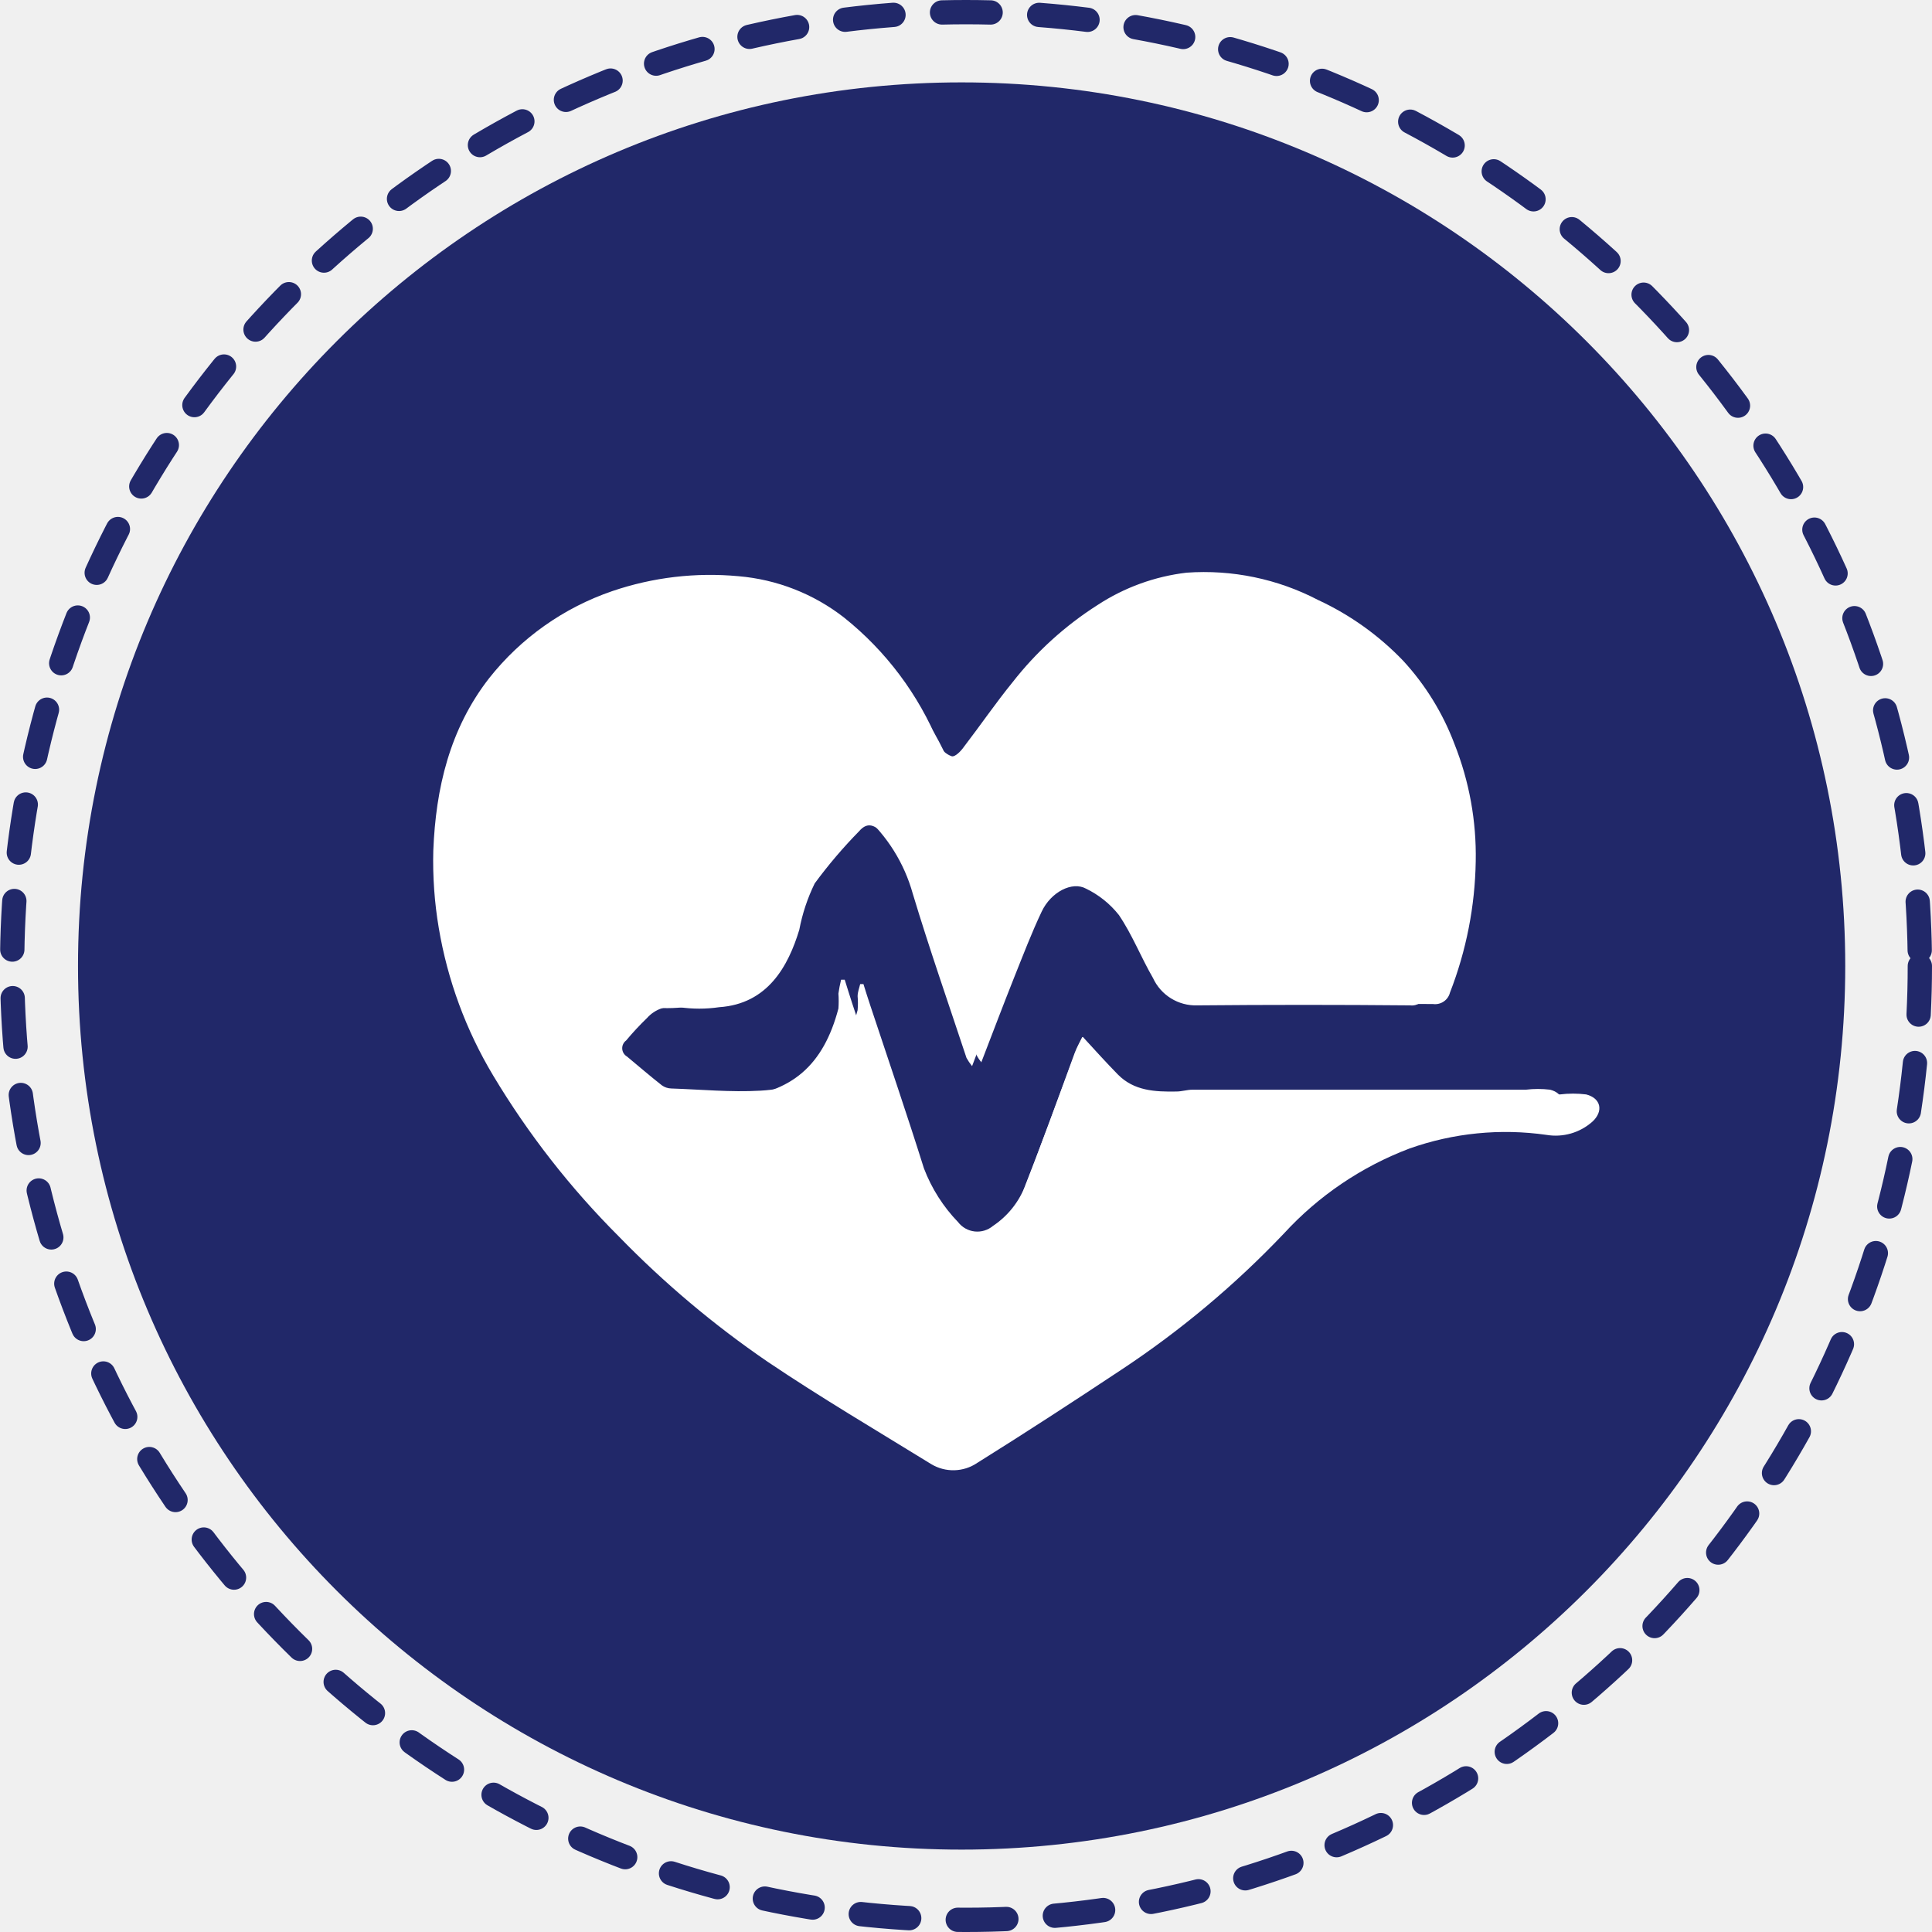
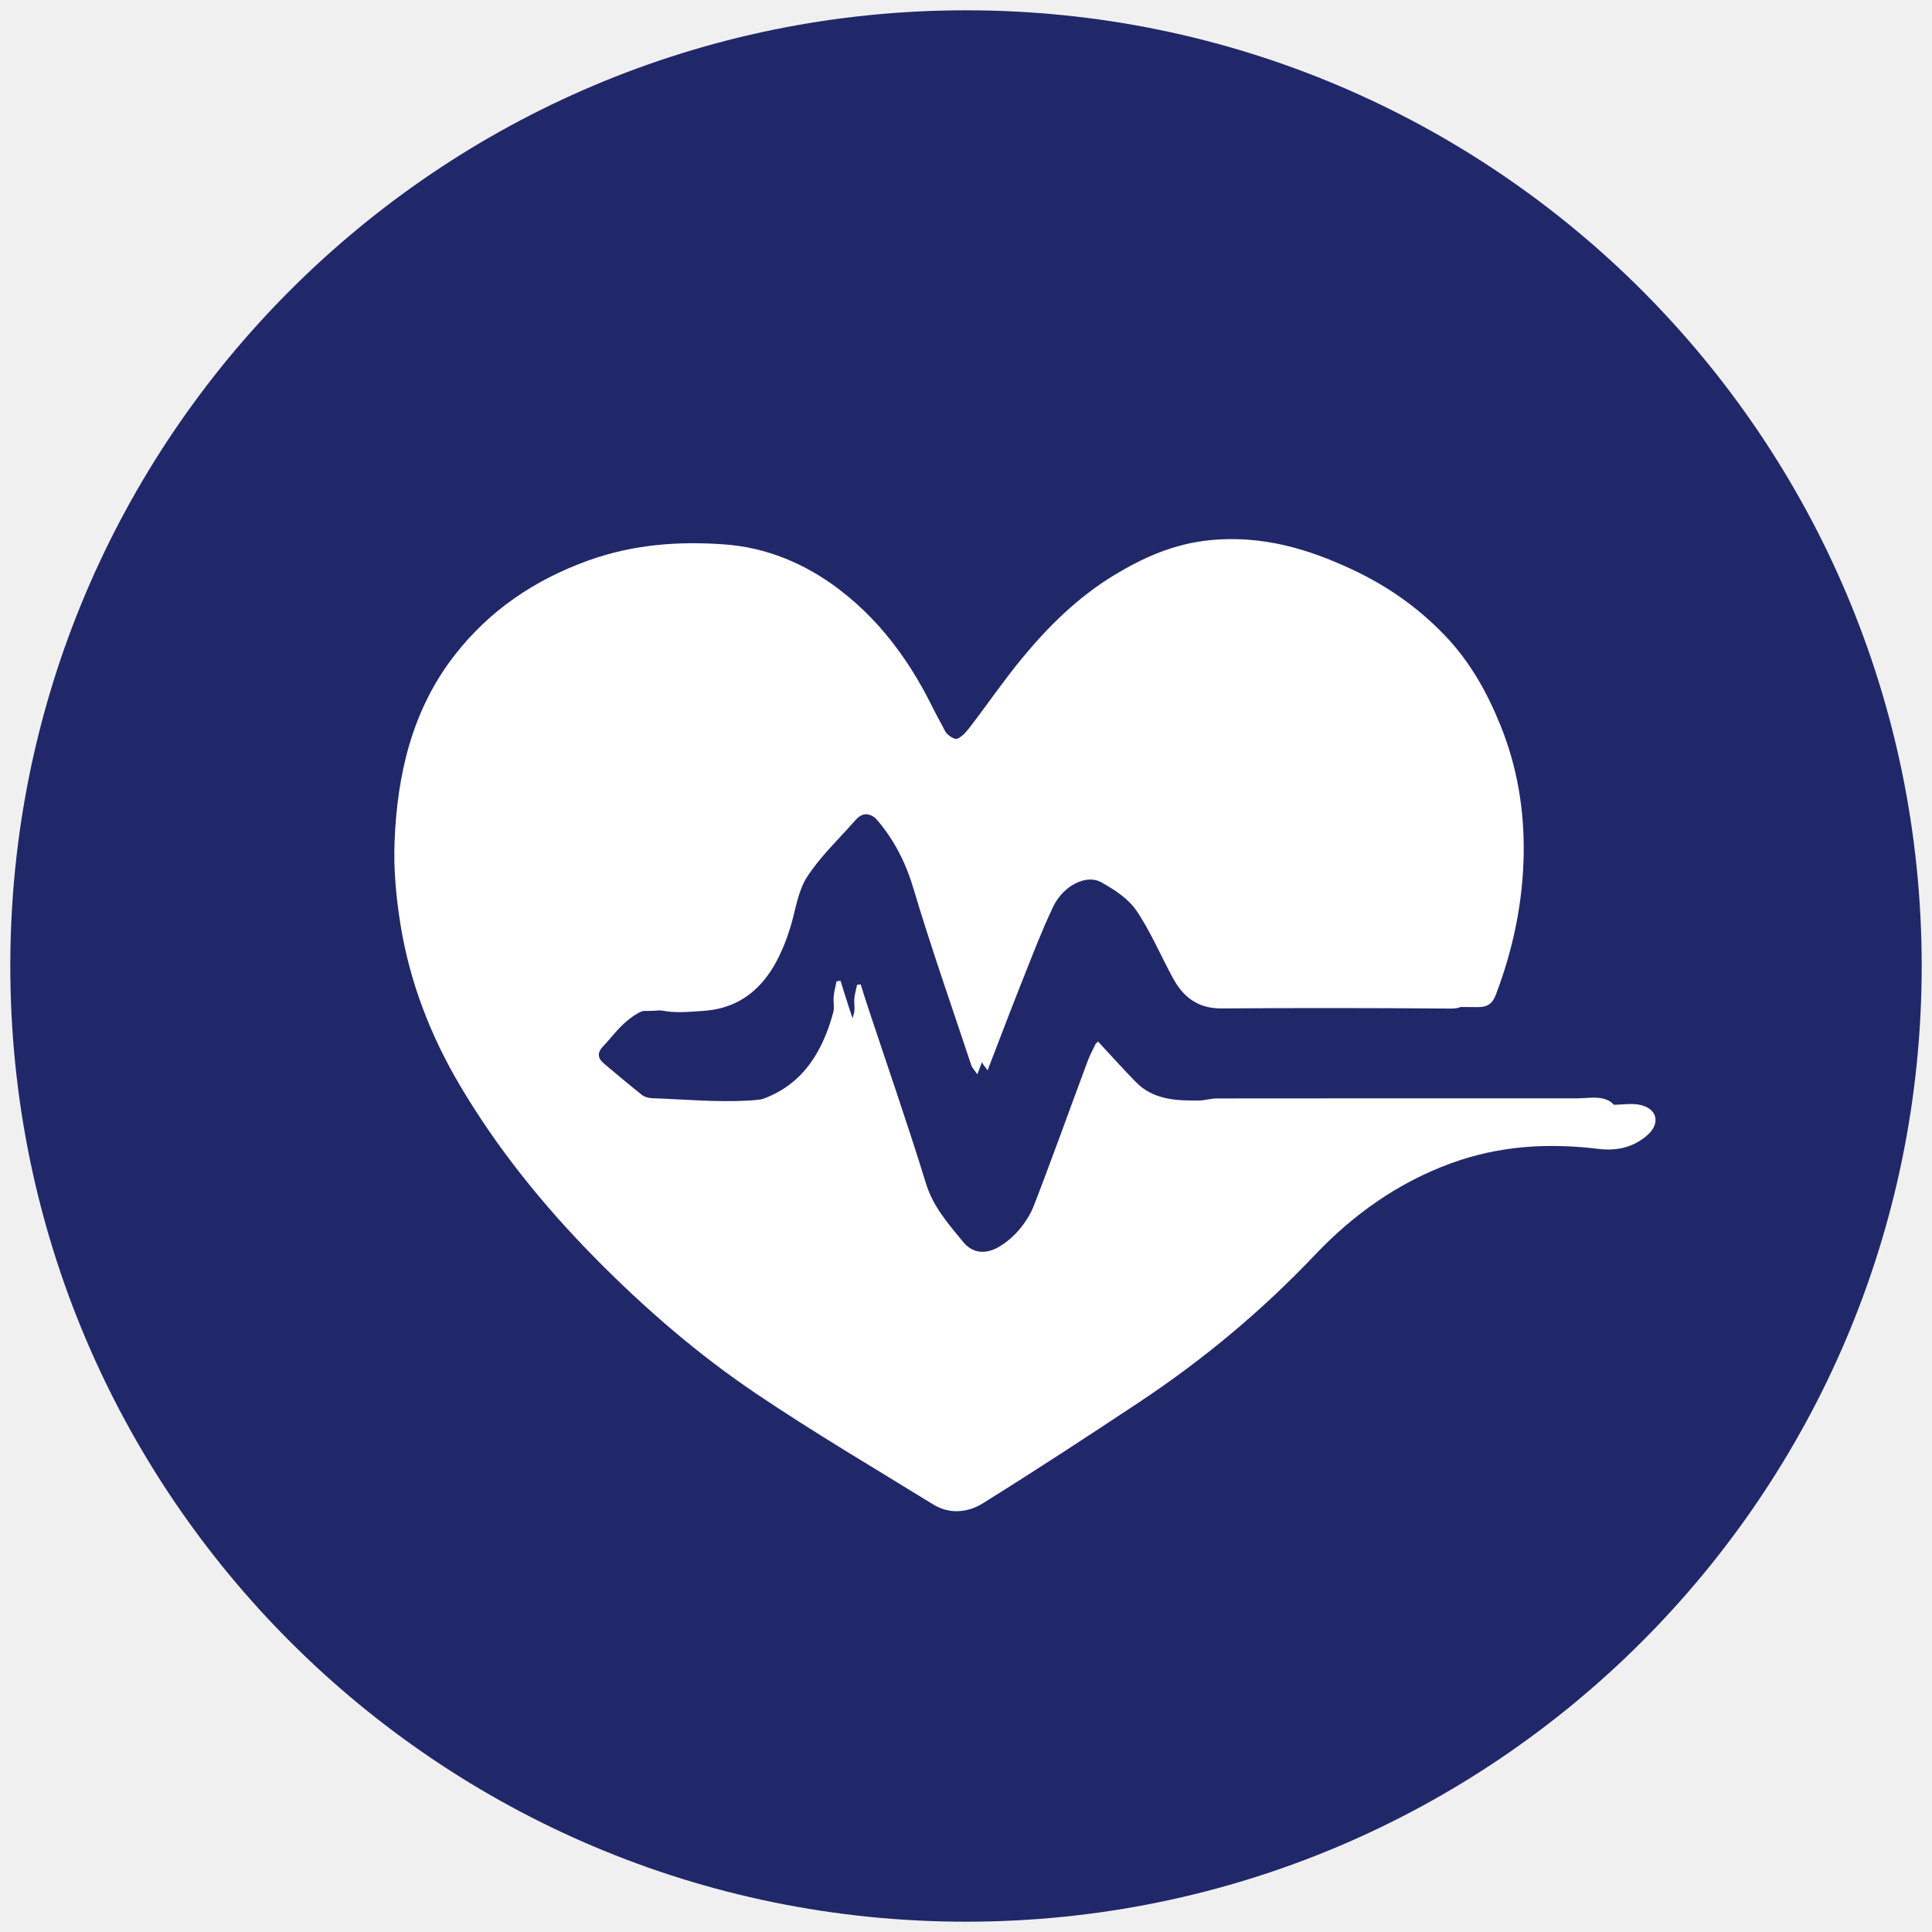
- <svg xmlns="http://www.w3.org/2000/svg" viewBox="0 0 159 159">
-   <defs>
-     <style>.a{fill:#212869;}.b{fill:#fff;}.c{fill:none;stroke:#212869;stroke-linecap:round;stroke-width:2px;stroke-dasharray:4 4;}</style>
-   </defs>
-   <path class="a" d="M79.14,6.78A72.72,72.72,0,1,1,6.42,79.5,72.71,72.71,0,0,1,79.14,6.78Z" />
-   <path class="b" d="M80,87.74a4.47,4.47,0,0,1-.46-.68c-1.49-4.5-3.06-9-4.42-13.51a13.47,13.47,0,0,0-4.06-6.49c-.69-.62-1.27-.76-1.91,0a41.66,41.66,0,0,0-4,4.69,16.79,16.79,0,0,0-1.37,4.16c-1,3.21-2.8,6.63-7.1,6.93a12.25,12.25,0,0,1-3.53,0,3,3,0,0,0-2.87,1,27.31,27.31,0,0,0-1.86,2,.86.86,0,0,0,.07,1.44c1,.86,2,1.74,3.1,2.58a1.48,1.48,0,0,0,.83.28c2.64.09,5.29.34,7.91.2C65.2,90,67.79,87.6,69,83a8.32,8.32,0,0,0,0-1.23,11.45,11.45,0,0,1,.22-1.14l.3,0c.2.64.4,1.29.61,1.93,1.59,4.86,3.26,9.69,4.75,14.57a14.59,14.59,0,0,0,3,4.82,2.17,2.17,0,0,0,3.1.33A7.56,7.56,0,0,0,84,98.56c1.54-3.94,3-7.93,4.44-11.89.17-.46.42-.9.63-1.33,1.09,1.19,2.08,2.3,3.12,3.37,1.42,1.47,3.3,1.56,5.18,1.53.48,0,1-.17,1.44-.17h29.57a8.65,8.65,0,0,1,2.16,0c1.23.31,1.44,1.4.5,2.25a4.55,4.55,0,0,1-3.76,1.08A23.67,23.67,0,0,0,116,94.52a27,27,0,0,0-10.34,7,77.18,77.18,0,0,1-13.38,11.21c-3.92,2.6-7.86,5.17-11.85,7.66a3.51,3.51,0,0,1-3.8.1c-4.51-2.78-9.08-5.47-13.47-8.43a80.2,80.2,0,0,1-12.23-10.3A68.46,68.46,0,0,1,40.59,88.52a34.88,34.88,0,0,1-4.48-12.15A33,33,0,0,1,35.66,70C35.86,64.9,37,60,40.25,55.82a22,22,0,0,1,10.13-7.17,25,25,0,0,1,10.39-1.23,16.38,16.38,0,0,1,8.69,3.4,25.92,25.92,0,0,1,7.81,10.42,1.77,1.77,0,0,0,1.06,1c.27.07.76-.43,1-.78,1.35-1.76,2.61-3.6,4-5.31a27.88,27.88,0,0,1,7-6.36,17,17,0,0,1,7.32-2.66,20.28,20.28,0,0,1,10.83,2.25,23.19,23.19,0,0,1,7,5,21.09,21.09,0,0,1,4.22,6.85,24.85,24.85,0,0,1,1.75,9.65,31.17,31.17,0,0,1-2.12,10.81,1.26,1.26,0,0,1-1.39.94q-9.44-.07-18.87,0a4.21,4.21,0,0,1-4-2.45c-1-1.88-1.84-3.89-3-5.65a8.25,8.25,0,0,0-2.89-2.35c-1.24-.7-3.13.29-3.95,2-.9,1.93-1.66,3.93-2.45,5.91C82,82.59,81,85.07,80,87.74Z" />
-   <path class="b" d="M80.78,87.44a3,3,0,0,1-.42-.63c-1.39-4.13-2.85-8.24-4.1-12.41a12.48,12.48,0,0,0-3.77-6c-.65-.57-1.18-.69-1.78,0a40,40,0,0,0-3.66,4.3,15.05,15.05,0,0,0-1.27,3.82c-.91,3-2.6,6.1-6.59,6.37a11.25,11.25,0,0,1-3.28,0,2.82,2.82,0,0,0-2.66.89,23.24,23.24,0,0,0-1.72,1.85.79.79,0,0,0,.07,1.32c.95.79,1.89,1.6,2.87,2.37a1.37,1.37,0,0,0,.77.26c2.44.08,4.9.32,7.34.18,4.48-.25,6.88-2.43,8-6.63a6.14,6.14,0,0,0,0-1.14c0-.35.14-.69.21-1l.27,0c.19.6.37,1.19.57,1.78,1.48,4.46,3,8.9,4.41,13.39a13.08,13.08,0,0,0,2.81,4.42,2,2,0,0,0,2.87.31,7,7,0,0,0,2.69-3.41c1.43-3.62,2.74-7.28,4.11-10.93.16-.42.4-.82.59-1.22,1,1.09,1.93,2.12,2.89,3.1,1.33,1.35,3.06,1.43,4.81,1.4.45,0,.89-.15,1.33-.15h27.43a8.34,8.34,0,0,1,2,0c1.14.29,1.33,1.29.46,2.07a4.22,4.22,0,0,1-3.48,1,22.2,22.2,0,0,0-10.44,1,25.05,25.05,0,0,0-9.59,6.41,70.84,70.84,0,0,1-12.41,10.3c-3.63,2.39-7.28,4.75-11,7a3.27,3.27,0,0,1-3.52.09c-4.18-2.56-8.42-5-12.49-7.74a75,75,0,0,1-11.35-9.47,63.13,63.13,0,0,1-9.59-12.15A31.58,31.58,0,0,1,40.08,77a29.14,29.14,0,0,1-.42-5.82c.19-4.72,1.24-9.24,4.26-13.06a20.36,20.36,0,0,1,9.39-6.58A23,23,0,0,1,63,50.39a15.11,15.11,0,0,1,8,3.12,23.69,23.69,0,0,1,7.24,9.57,1.71,1.71,0,0,0,1,.9c.25.06.71-.4,1-.72,1.26-1.62,2.42-3.31,3.73-4.88a25.79,25.79,0,0,1,6.52-5.84,15.92,15.92,0,0,1,6.79-2.45,19.07,19.07,0,0,1,10,2.07,21.31,21.31,0,0,1,6.52,4.62,19.29,19.29,0,0,1,3.92,6.3,22.52,22.52,0,0,1,1.62,8.86,28.49,28.49,0,0,1-2,9.93,1.19,1.19,0,0,1-1.29.87q-8.76-.08-17.51,0a3.87,3.87,0,0,1-3.65-2.25c-1-1.73-1.71-3.57-2.81-5.19a7.74,7.74,0,0,0-2.69-2.16c-1.15-.64-2.9.27-3.66,1.88-.84,1.77-1.54,3.61-2.27,5.43-.9,2.26-1.76,4.54-2.71,7Z" />
-   <circle class="c" cx="79.5" cy="79.5" r="78.5" />
+ <svg xmlns="http://www.w3.org/2000/svg" width="147" height="147" viewBox="0 0 147 147">
+   <g>
+     <g>
+       <path fill="#212869" d="M73.5.784c40.16 0 72.716 32.556 72.716 72.716S113.66 146.216 73.5 146.216.784 113.66.784 73.5 33.34.784 73.5.784z" />
+     </g>
+     <g>
+       <path fill="#fff" d="M74.362 81.74c-.23-.335-.393-.49-.456-.678-1.492-4.497-3.065-8.97-4.421-13.507-.771-2.58-2.056-4.72-4.06-6.498-.697-.618-1.275-.753-1.916-.016-1.342 1.546-2.864 2.98-3.955 4.686-.763 1.193-.941 2.757-1.368 4.159-.979 3.213-2.8 6.632-7.106 6.93-1.176.081-2.41.213-3.532-.046-1.272-.294-2.074.285-2.867.966-.69.592-1.23 1.352-1.86 2.016-.499.523-.459.985.075 1.435 1.027.865 2.044 1.74 3.093 2.579.216.173.548.272.83.282 2.639.095 5.289.347 7.915.199 4.832-.274 7.42-2.642 8.665-7.213.105-.387-.007-.827.034-1.238.038-.38.144-.755.22-1.133l.298-.042c.203.644.4 1.29.61 1.931 1.595 4.855 3.264 9.686 4.753 14.572.587 1.926 1.839 3.338 3.033 4.814.831 1.027 1.965 1.056 3.092.333 1.405-.901 2.324-2.23 2.904-3.71 1.544-3.938 2.958-7.926 4.437-11.89.173-.464.424-.9.63-1.331 1.094 1.186 2.08 2.304 3.118 3.37 1.428 1.468 3.301 1.557 5.186 1.53.48-.006.96-.17 1.439-.17 9.856-.012 19.713-.009 29.57-.01.722 0 1.482-.147 2.158.027 1.229.317 1.437 1.402.498 2.25-1.065.962-2.355 1.25-3.754 1.08-3.837-.47-7.573-.248-11.256 1.106-4.05 1.488-7.425 3.91-10.339 6.98-4.032 4.249-8.5 7.97-13.38 11.205-3.92 2.6-7.859 5.175-11.85 7.664-1.15.718-2.543.869-3.799.095-4.507-2.78-9.079-5.47-13.465-8.428-4.434-2.99-8.484-6.492-12.238-10.299-3.955-4.01-7.487-8.376-10.344-13.225-2.22-3.766-3.782-7.828-4.479-12.15-.336-2.086-.537-4.232-.453-6.338.204-5.132 1.343-10.05 4.592-14.206 2.636-3.372 6.03-5.685 10.13-7.167 3.423-1.237 6.886-1.486 10.39-1.231 3.188.232 6.117 1.453 8.687 3.401 3.603 2.732 5.992 6.355 7.807 10.416.187.417.647.878 1.06.972.274.063.765-.437 1.031-.782 1.357-1.758 2.608-3.6 4.019-5.312 2.022-2.455 4.277-4.685 7.033-6.355 2.263-1.37 4.594-2.403 7.322-2.666 3.895-.374 7.38.629 10.83 2.252 2.678 1.259 5.008 2.9 7.038 5.026 1.905 1.996 3.204 4.329 4.223 6.859 1.25 3.102 1.79 6.345 1.75 9.644-.045 3.707-.793 7.325-2.12 10.808-.24.629-.576.949-1.387.942-6.292-.052-12.586-.055-18.879-.013-1.895.013-3.105-.914-3.942-2.45-1.023-1.877-1.843-3.882-3.03-5.647-.666-.99-1.814-1.75-2.893-2.351-1.242-.693-3.127.296-3.95 2.048-.906 1.93-1.664 3.93-2.447 5.916-.97 2.46-1.898 4.935-2.924 7.61z" />
+     </g>
+     <g>
+       <path fill="#fff" d="M75.141 81.437c-.213-.308-.365-.45-.423-.623-1.384-4.132-2.843-8.243-4.1-12.412-.715-2.37-1.907-4.338-3.766-5.971-.646-.568-1.182-.692-1.776-.015-1.245 1.421-2.656 2.74-3.668 4.306-.708 1.096-.873 2.534-1.269 3.822-.907 2.952-2.597 6.094-6.59 6.368-1.09.075-2.235.195-3.275-.043-1.18-.27-1.924.263-2.659.888-.64.545-1.14 1.243-1.726 1.853-.461.48-.424.905.071 1.318.952.795 1.896 1.6 2.868 2.37.2.16.508.25.77.26 2.447.087 4.905.319 7.34.182 4.48-.251 6.88-2.427 8.035-6.628.098-.355-.005-.76.032-1.137.035-.35.134-.694.205-1.041l.276-.039c.188.592.37 1.185.566 1.775 1.479 4.46 3.026 8.9 4.407 13.39.544 1.77 1.706 3.068 2.813 4.423.771.945 1.822.971 2.867.307 1.304-.829 2.156-2.049 2.694-3.409 1.432-3.619 2.743-7.284 4.114-10.926.16-.427.394-.827.585-1.224 1.015 1.09 1.929 2.117 2.891 3.098 1.325 1.348 3.062 1.43 4.81 1.405.445-.006.89-.156 1.334-.157 9.14-.01 18.282-.007 27.422-.008.67 0 1.375-.136 2.002.024 1.14.292 1.333 1.289.462 2.068-.988.884-2.184 1.15-3.481.992-3.559-.432-7.024-.227-10.439 1.016-3.756 1.368-6.886 3.594-9.588 6.415-3.74 3.904-7.883 7.323-12.408 10.296-3.636 2.39-7.289 4.755-10.99 7.043-1.066.66-2.358.798-3.523.087-4.18-2.555-8.42-5.026-12.488-7.744-4.112-2.748-7.868-5.966-11.35-9.464-3.667-3.685-6.942-7.697-9.592-12.153-2.058-3.46-3.507-7.193-4.153-11.165-.312-1.916-.499-3.89-.42-5.824.189-4.716 1.245-9.235 4.258-13.055 2.444-3.098 5.591-5.223 9.395-6.585 3.174-1.137 6.385-1.366 9.635-1.132 2.956.214 5.672 1.336 8.056 3.126 3.341 2.51 5.557 5.84 7.24 9.571.174.384.6.807.984.894.253.057.709-.402.956-.719 1.258-1.615 2.418-3.308 3.726-4.882 1.876-2.256 3.967-4.305 6.523-5.839 2.099-1.259 4.26-2.208 6.79-2.45 3.612-.343 6.844.578 10.044 2.07 2.483 1.156 4.644 2.664 6.526 4.618 1.767 1.835 2.972 3.978 3.917 6.303 1.16 2.85 1.66 5.83 1.623 8.862-.042 3.407-.735 6.731-1.966 9.931-.222.578-.534.872-1.286.866a1180.13 1180.13 0 0 0-17.508-.011c-1.758.011-2.88-.84-3.656-2.252-.95-1.725-1.71-3.567-2.81-5.189-.618-.91-1.682-1.608-2.683-2.16-1.152-.637-2.9.271-3.663 1.882-.84 1.773-1.544 3.612-2.27 5.436-.899 2.26-1.76 4.534-2.71 6.992z" />
+     </g>
+   </g>
</svg>
